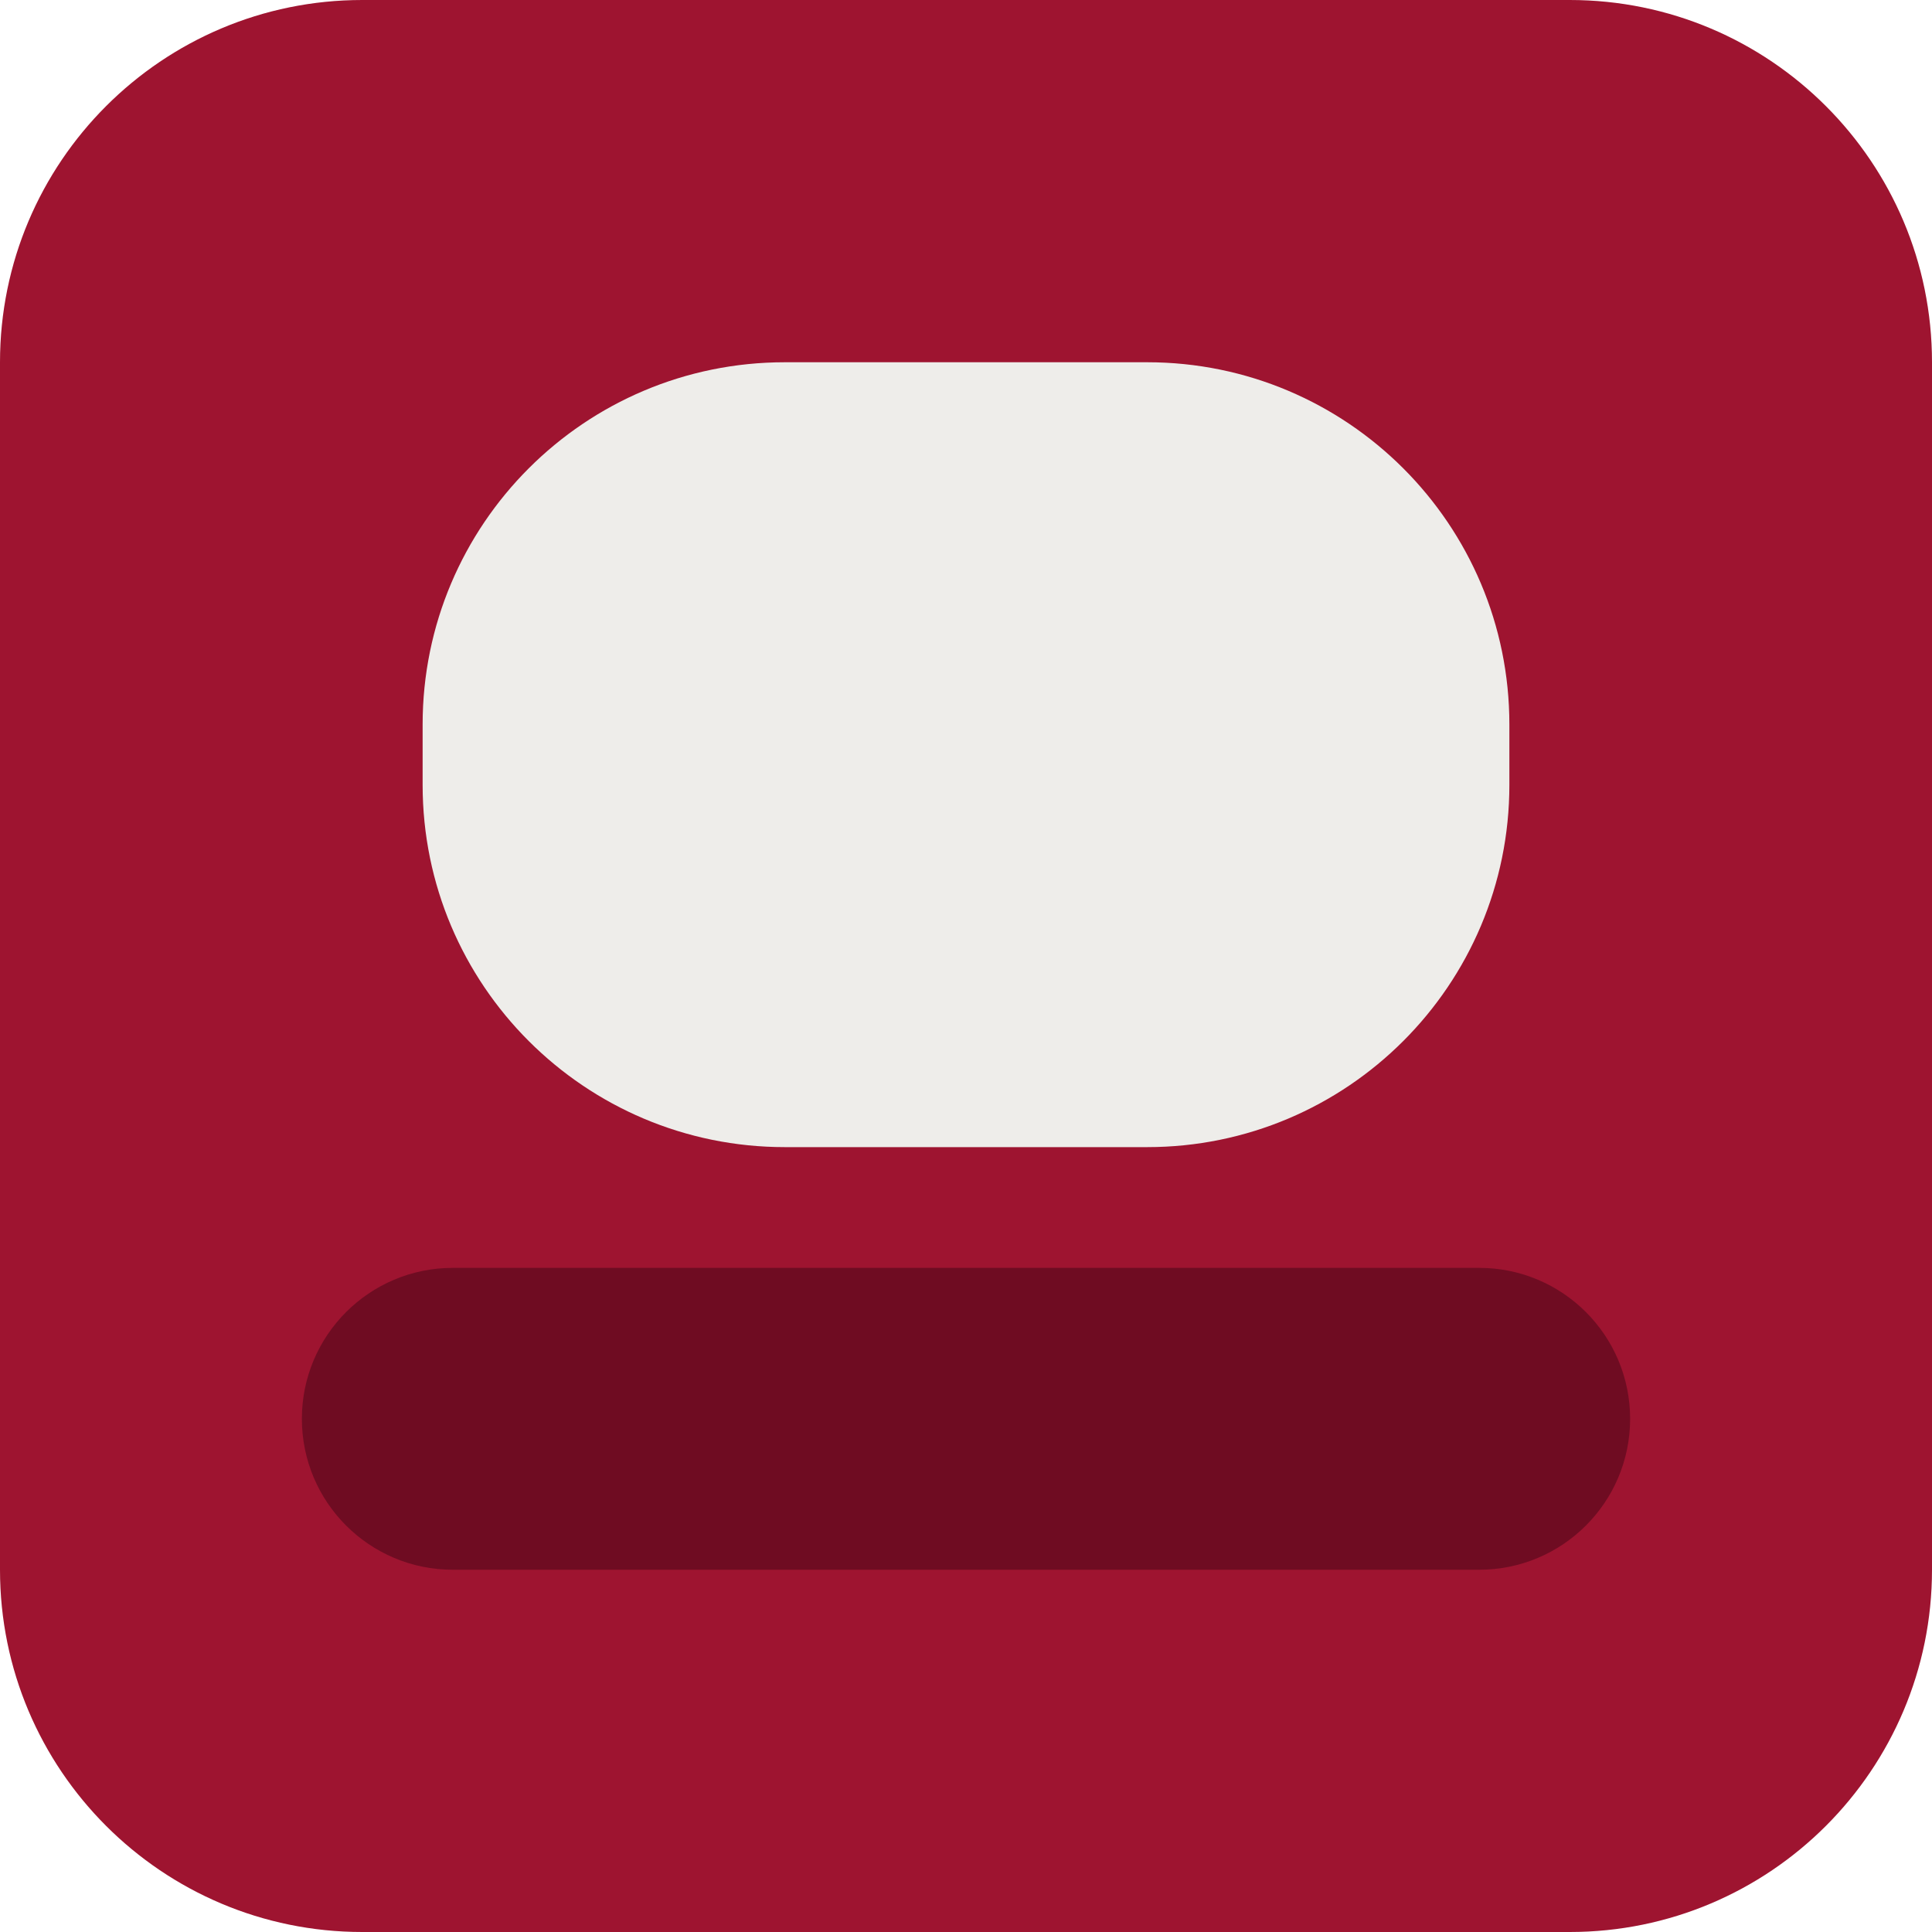
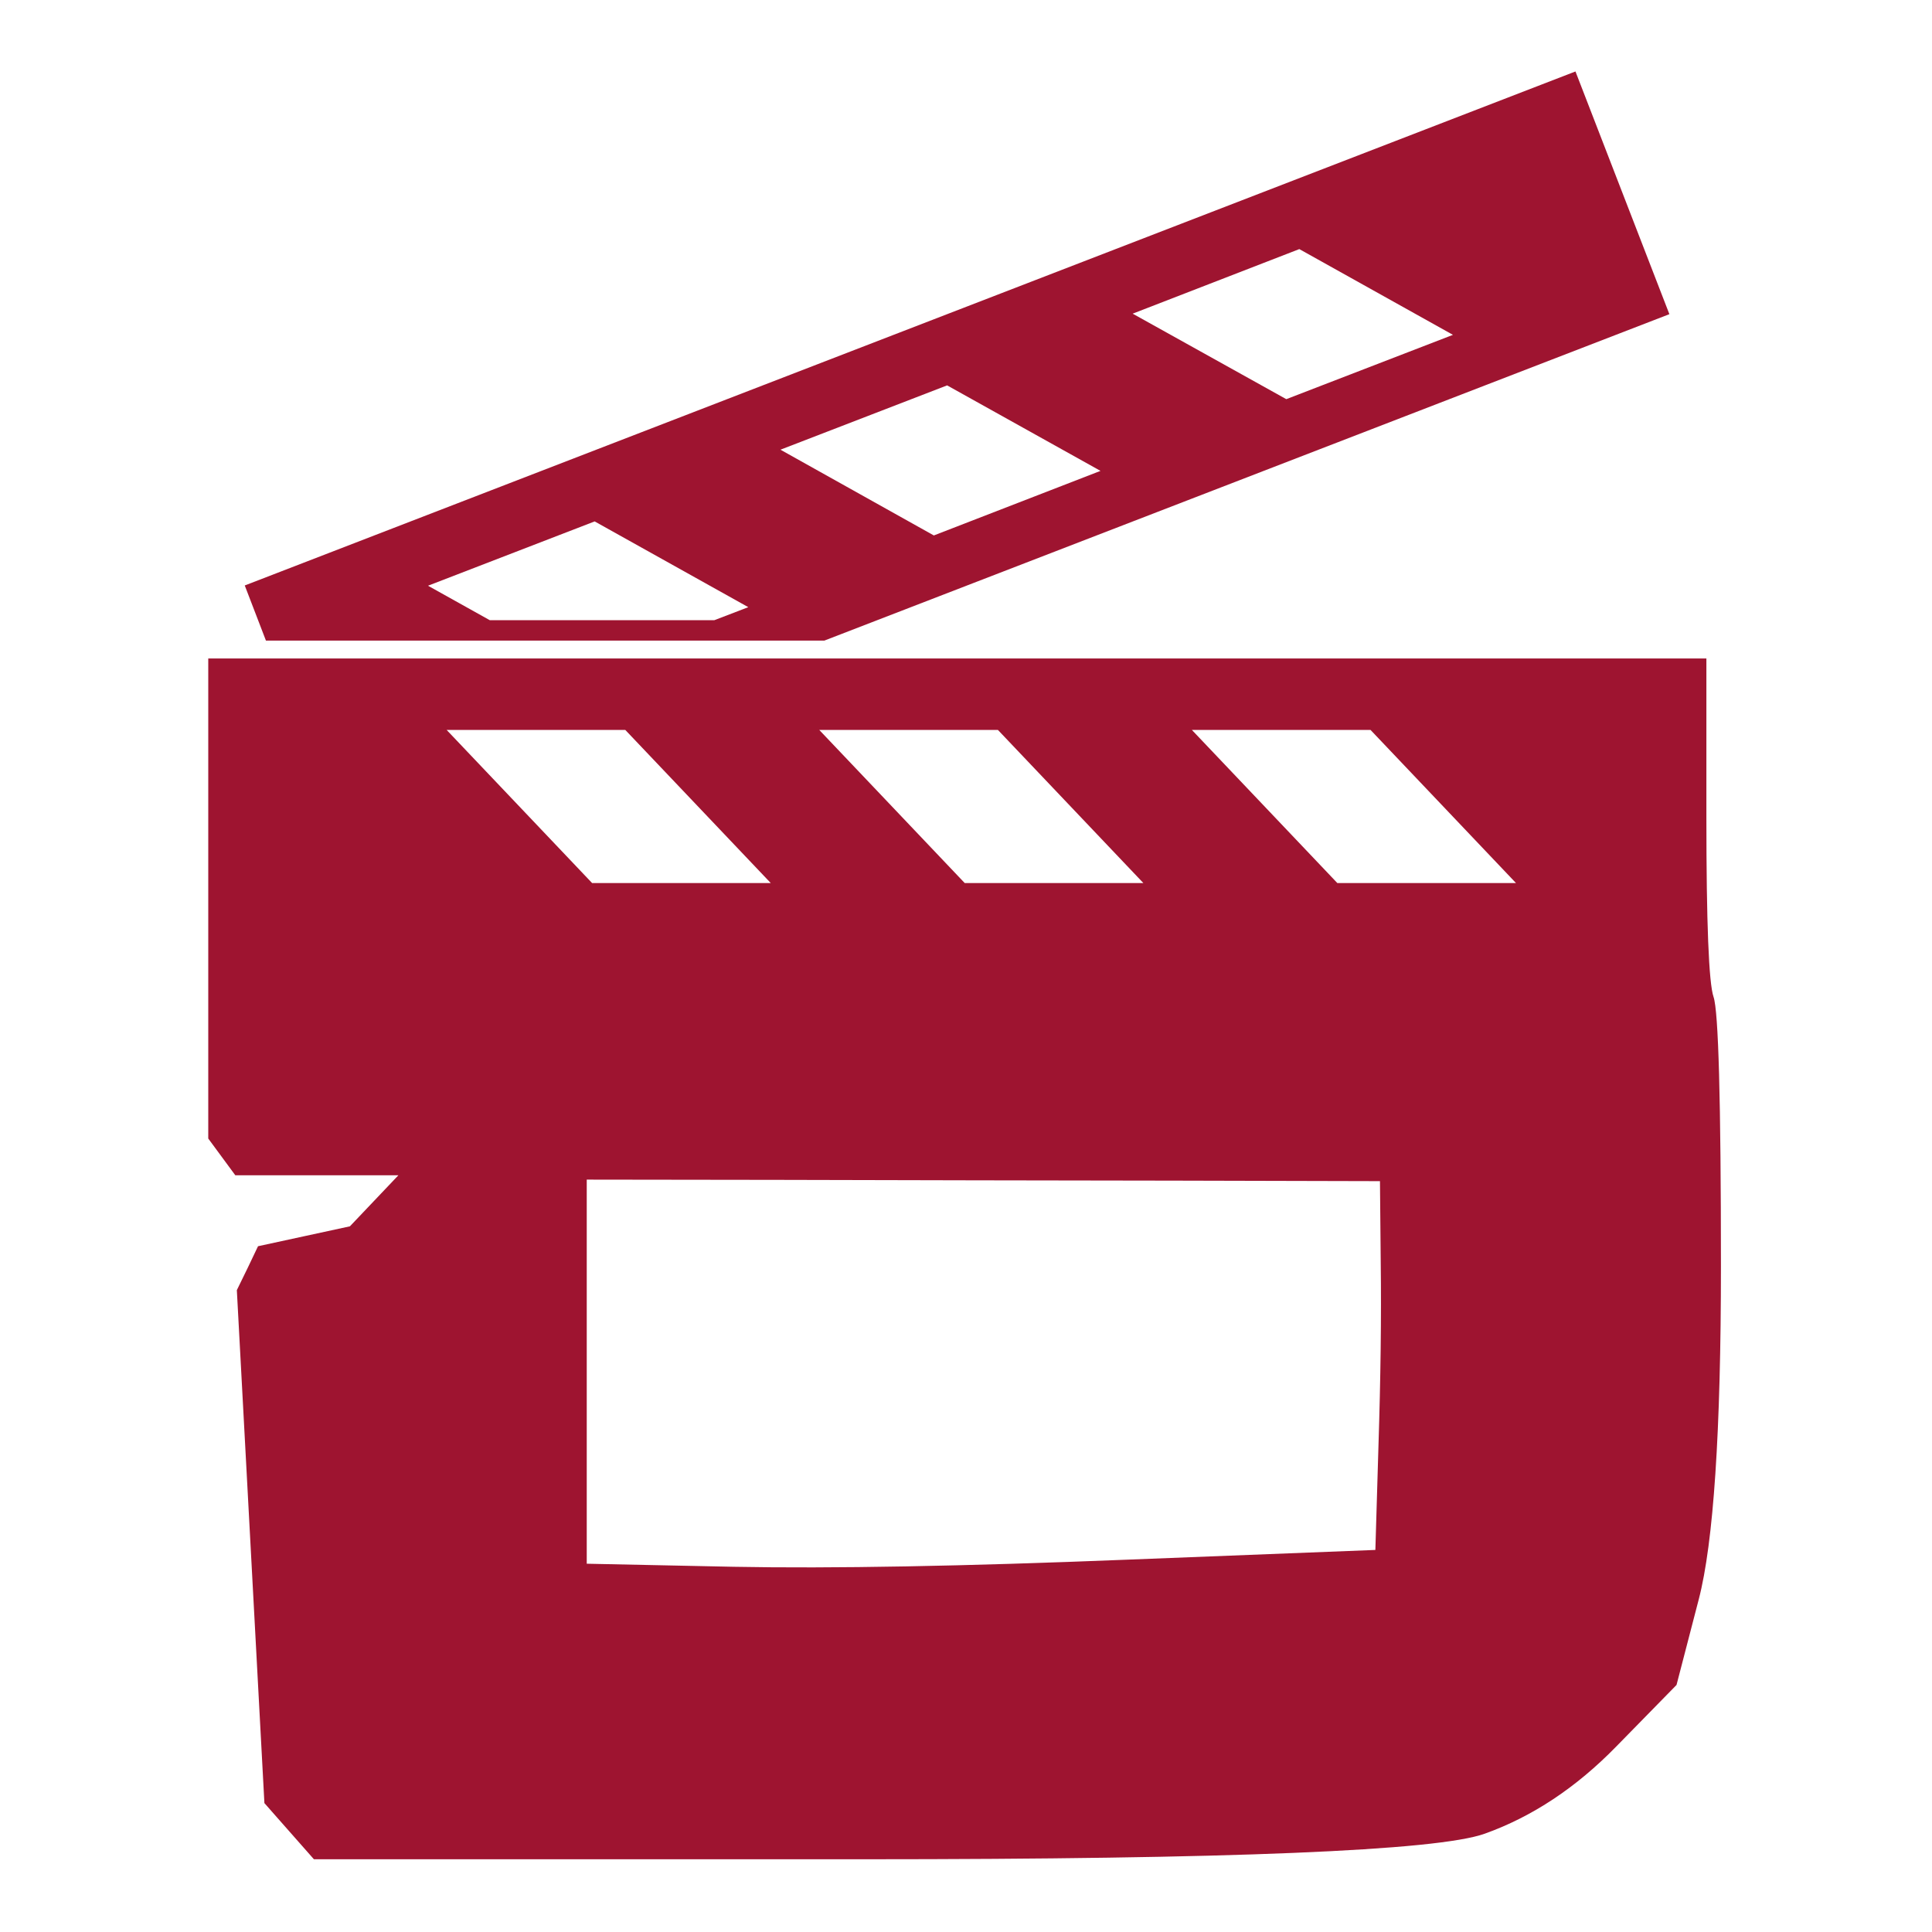
- <svg xmlns="http://www.w3.org/2000/svg" viewBox="0 0 32 32">
-   <rect width="32" height="32" rx="6" fill="#9E1430" />
-   <rect x="7" y="6" width="18" height="13" rx="6" fill="#EEEDEA" />
-   <rect x="5" y="21" width="22" height="5" rx="2.5" fill="#6F0C22" />
+ <svg xmlns="http://www.w3.org/2000/svg" viewBox="1634 -25 757 757">
+   <style>path{fill:#9E1430}@media (prefers-color-scheme:dark){path{fill:#F2CF7A}}</style>
+   <path fill-rule="evenodd" d="M2153.6 233Q2004.5 233 1860.1 233L1715.6 233L1715.6 327.1L1715.6 421.1L1720.9 428.3L1726.2 435.5L1758.2 435.5L1790.1 435.5L1780.6 445.5L1771.1 455.5L1753.1 459.4L1735.1 463.3L1731 471.9L1726.8 480.5L1732.2 581L1737.6 681.5L1747.3 692.5L1757 703.5L1972.4 703.5Q2187.7 703.5 2215.7 693.5Q2243.7 683.5 2267.3 659.3L2290.9 635.2L2299.6 601.7Q2308.3 568.3 2308.3 471.1Q2308.3 373.8 2305.4 365.6Q2302.6 357.4 2302.6 295.2L2302.6 233L2153.6 233ZM2094.5 437.6Q2014.3 437.5 1939.1 437.3L1863.9 437.2L1863.9 512.5L1863.9 587.7L1921.5 588.9Q1979 590 2076 586.1L2172.9 582.3L2174.1 541.9Q2175.4 501.5 2175 469.6L2174.7 437.8L2094.5 437.6ZM1809 261L1879 261L1936 321L1866 321ZM1955 261L2025 261L2082 321L2012 321ZM2101 261L2171 261L2228 321L2158 321Z" />
+   <path fill-rule="evenodd" d="M1729.9 204.4L2251.3 3L2288.1 98.1L1957 226L1738.2 226ZM1801.7 204.5L1867 179.3L1927.2 212.9L1913.9 218L1825.9 218ZM1939.8 151.2L2005.1 126L2065.2 159.5L1999.9 184.8ZM2077.8 97.9L2143.1 72.6L2203.3 106.2L2138 131.4Z" />
</svg>
